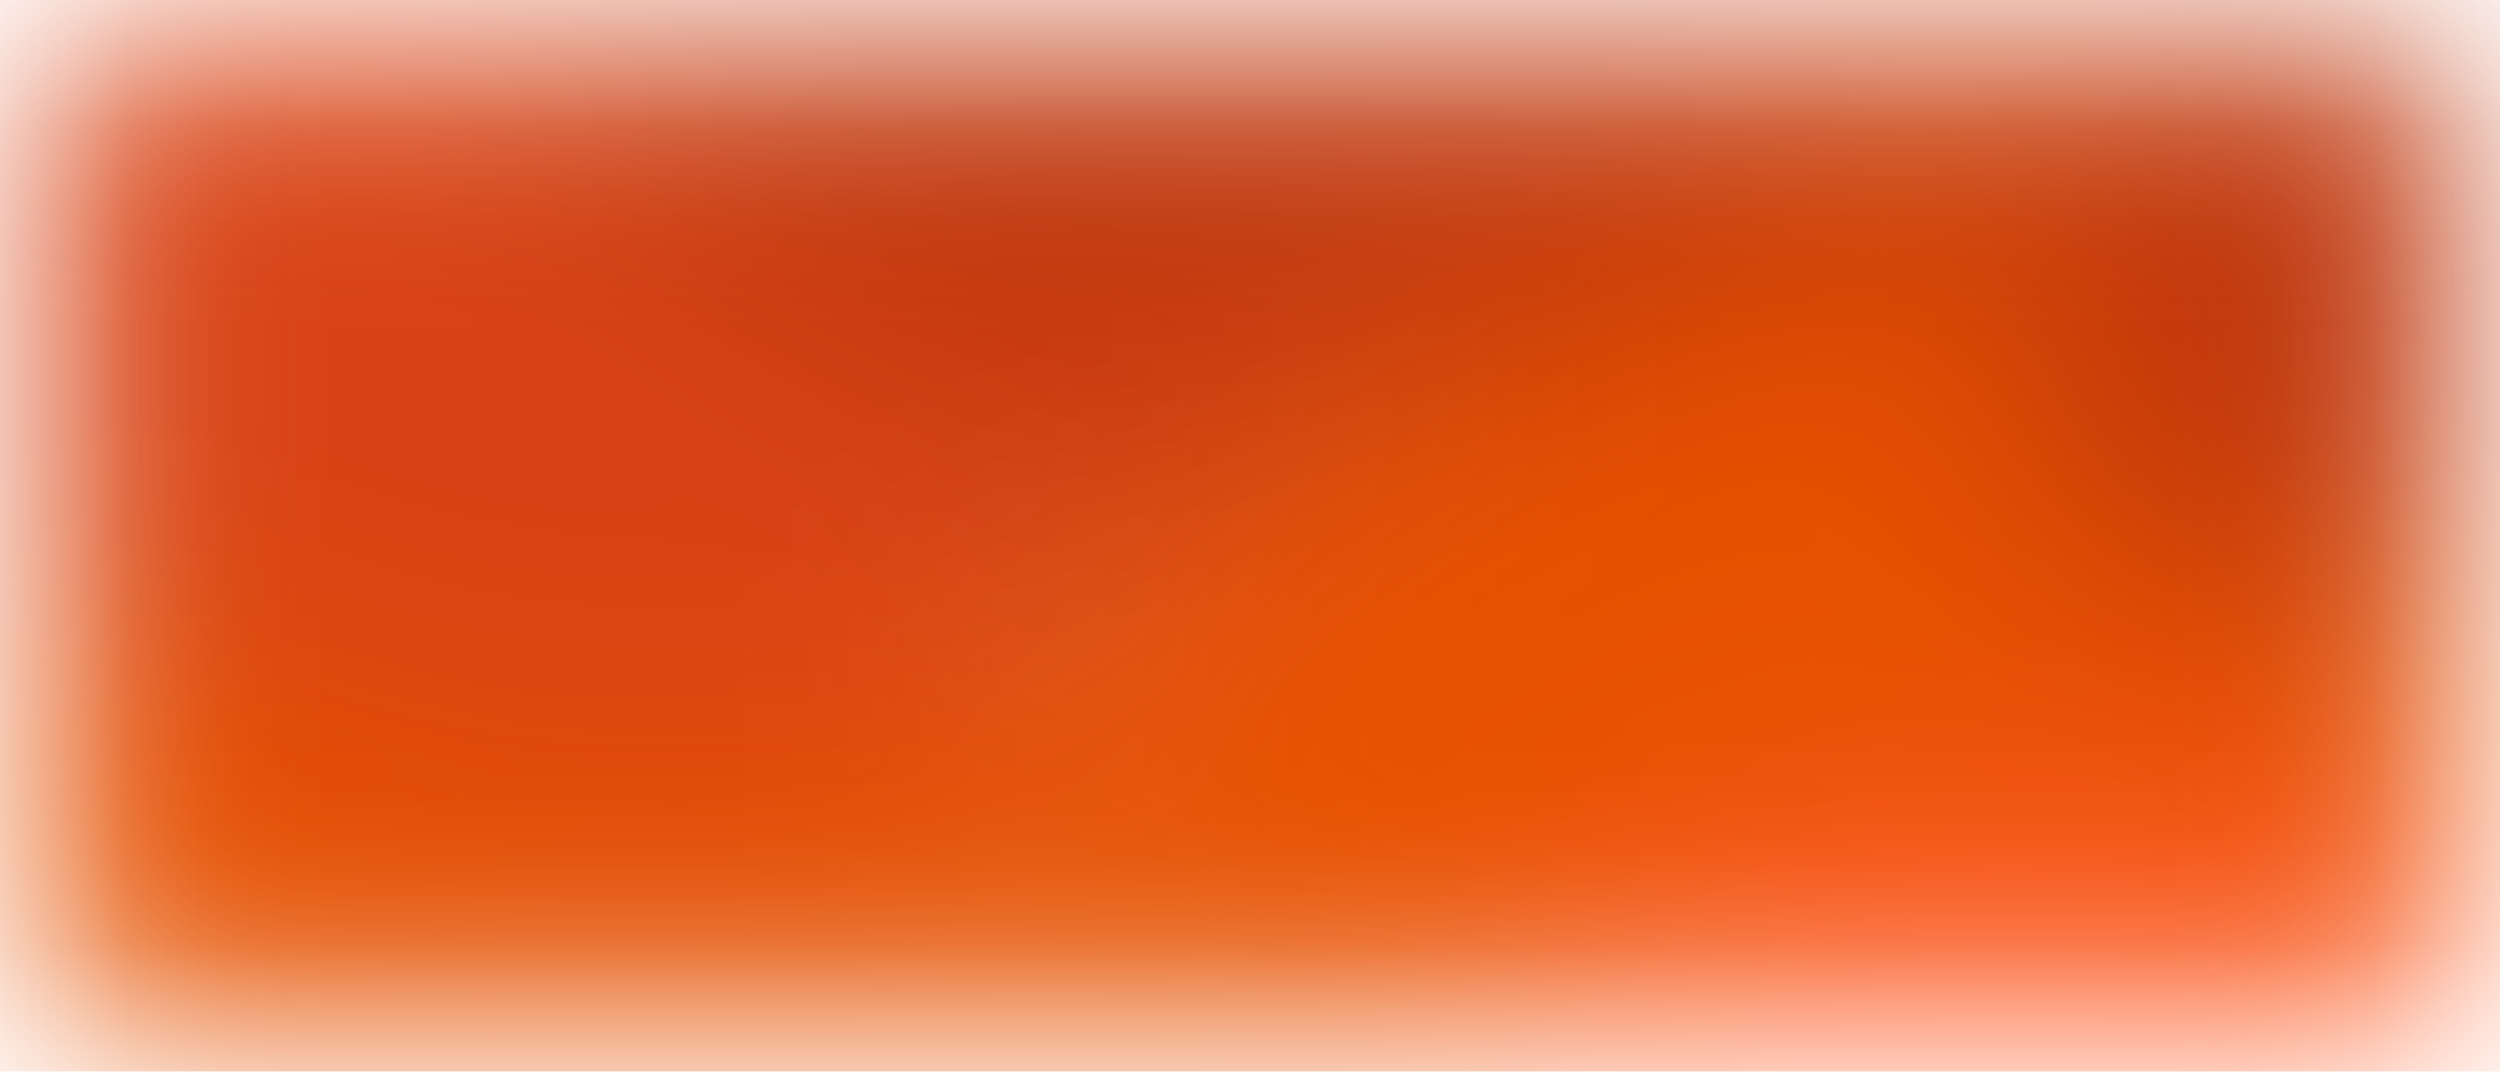
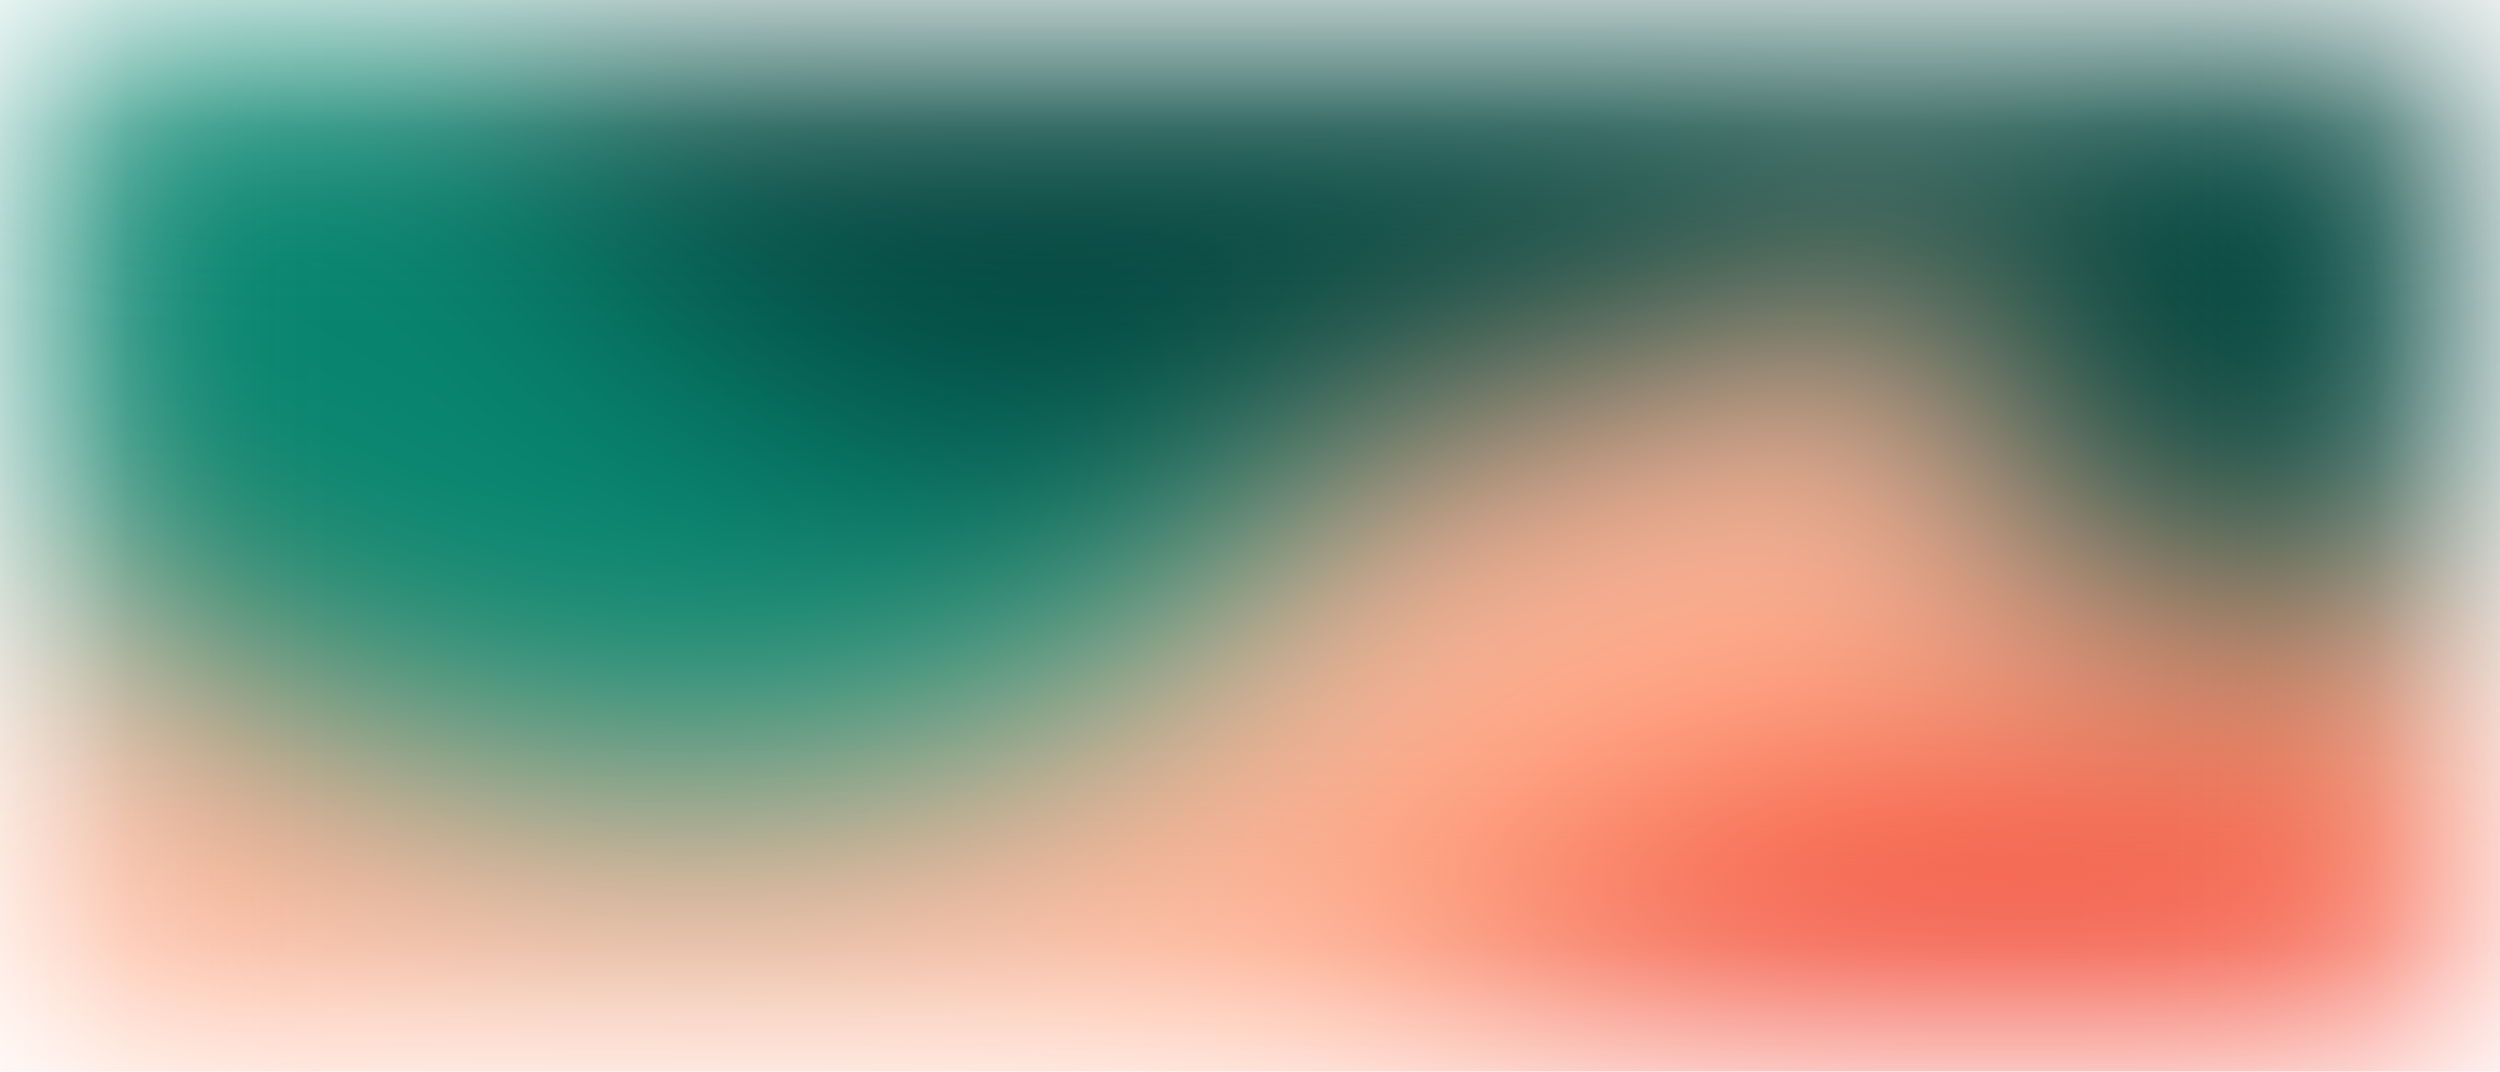
<svg xmlns="http://www.w3.org/2000/svg" viewBox="10 10 280 120" fill="none">
  <g filter="url(#blur)" clip-path="url(#clip)">
-     <path d="M305 151.186V92.732L201 102.474L98 146.134L305 151.186Z" fill="#FF5722" />
-     <path d="M263.5 103.917C305.9 115.753 306.834 75.893 302 54.484C285 91.65 244.5 28.144 234.5 22.01C224.5 15.876 173.5 38.969 132.5 87.32C125.769 95.258 18.834 83.35 0 64.948C-9.833 79.381 -25 113.732 -7 135.67C15.5 163.093 152.5 138.557 165 128.814C177.5 119.072 210.5 89.124 263.5 103.917Z" fill="#E65100" />
-     <path d="M165.977 46.185C181.177 14.722 213.977 7.577 228.477 7.938C235.478 5.653 232.778 4.33 165.977 17.32C99.177 30.309 63.811 9.742 54.477 -2.165H-2.523C-16.356 13.952 -30.323 53.185 24.477 81.186C92.978 116.186 146.977 85.515 165.977 46.185Z" fill="#D84315" />
-     <path d="M158.5 54.123C98.1 65.67 67 12.148 57 0.721L301 -3.969C305.167 -0.602 311 15.227 301 51.598C288.5 97.062 222 72.886 238 42.216C254 11.546 234 39.691 158.5 54.123Z" fill="#BF360C" />
+     <path d="M305 151.186V92.732L201 102.474L98 146.134L305 151.186Z" fill="#ff8575" />
+     <path d="M295 145V88L195 98L105 140L295 145Z" fill="#ff6b5a" />
+     <path d="M280 140V85L190 95L110 135L280 140Z" fill="#f25041" />
+     <path d="M270 135V82L185 92L115 130L270 135Z" fill="#f04030" />
+     <path d="M263.5 103.917C305.9 115.753 306.834 75.893 302 54.484C285 91.65 244.5 28.144 234.5 22.01C224.5 15.876 173.5 38.969 132.5 87.32C125.769 95.258 18.834 83.35 0 64.948C-9.833 79.381 -25 113.732 -7 135.67C15.5 163.093 152.5 138.557 165 128.814C177.5 119.072 210.5 89.124 263.5 103.917Z" fill="#f27b50" />
+     <path d="M255 100C295 110 300 75 295 55C280 90 245 30 235 25C225 20 180 40 140 85C133 93 30 83 12 67C3 80 -10 110 5 130C25 155 150 135 162 127C174 119 215 90 255 100Z" fill="#ff9068" />
+     <path d="M240 95C280 105 285 70 280 50C265 85 230 25 220 20C210 15 165 35 130 80C123 88 25 78 8 62C0 75 -15 105 0 125C20 150 145 130 157 122C169 114 200 85 240 95Z" fill="#ffa580" />
+     <path d="M225 88C265 98 270 65 265 45C250 78 218 22 208 18C198 13 155 32 122 75C115 83 20 73 5 58C-3 70 -18 98 -2 118C18 142 140 125 152 117C164 109 185 78 225 88Z" fill="#ffb598" />
+     <path d="M165.977 46.185C181.177 14.722 213.977 7.577 228.477 7.938C235.478 5.653 232.778 4.33 165.977 17.32C99.177 30.309 63.811 9.742 54.477 -2.165H-2.523C-16.356 13.952 -30.323 53.185 24.477 81.186C92.978 116.186 146.977 85.515 165.977 46.185Z" fill="#f27b50" />
+     <path d="M180 55C198 22 228 14 242 15C248 13 246 11 180 24C113 36 80 17 70 7H10C-3 22 -15 58 35 85C98 115 150 88 165 53Z" fill="#12b89d" />
+     <path d="M175 52C195 20 225 12 238 13C245 11 242 10 175 22C108 34 75 15 66 5H5C-8 20 -20 55 30 80C95 112 145 85 160 50Z" fill="#0a9682" />
+     <path d="M170 48C188 18 218 11 230 12C236 10 234 9 170 20C105 32 72 14 63 4H2C-10 18 -22 52 26 76C88 108 138 82 155 48Z" fill="#08856f" />
+     <path d="M158.5 54.123C98.1 65.67 67 12.148 57 0.721L301 -3.969C305.167 -0.602 311 15.227 301 51.598C288.5 97.062 222 72.886 238 42.216C254 11.546 234 39.691 158.5 54.123Z" fill="#077368" />
+     <path d="M155 58C100 68 72 20 64 10L295 7C298 10 303 24 295 54C285 94 225 77 240 50C255 20 235 47 155 58Z" fill="#066359" />
+     <path d="M150 60C95 70 70 18 62 8L290 5C293 8 298 22 290 52C280 92 220 75 235 48C250 18 230 45 150 60Z" fill="#055950" />
+     <path d="M145 63C92 72 68 22 60 12L285 8C288 11 292 24 285 50C275 88 218 73 232 47C246 19 228 48 145 63Z" fill="#044740" />
  </g>
  <defs>
    <filter id="blur" x="0" y="0" color-interpolation-filters="sRGB">
      <feGaussianBlur stdDeviation="15" />
    </filter>
    <clipPath id="clip">
      <rect x="10" y="10" width="280" height="120" />
    </clipPath>
  </defs>
</svg>
